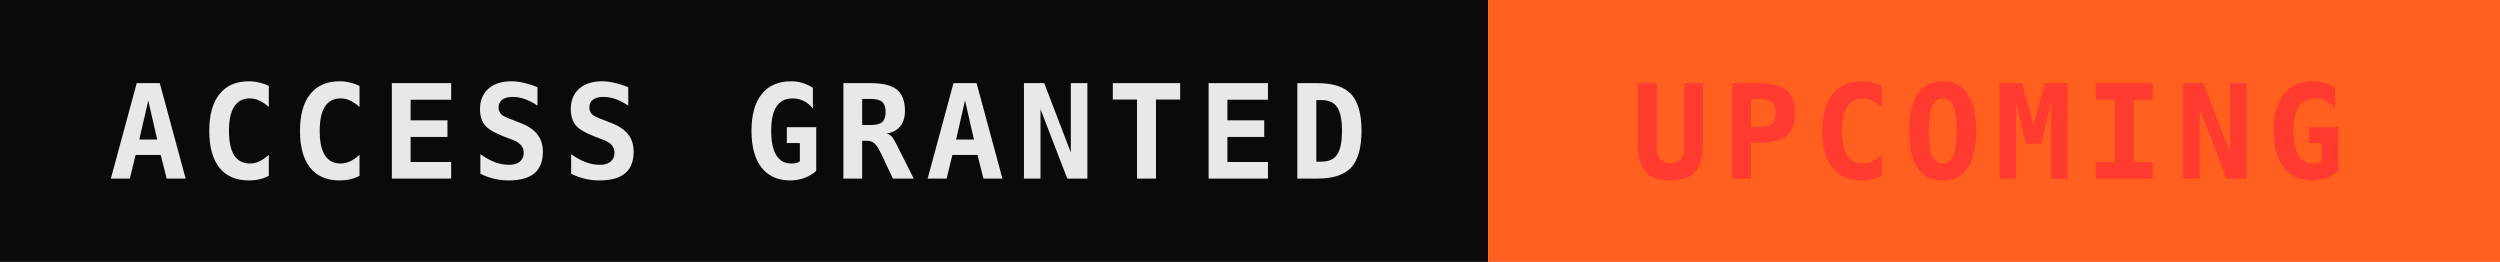
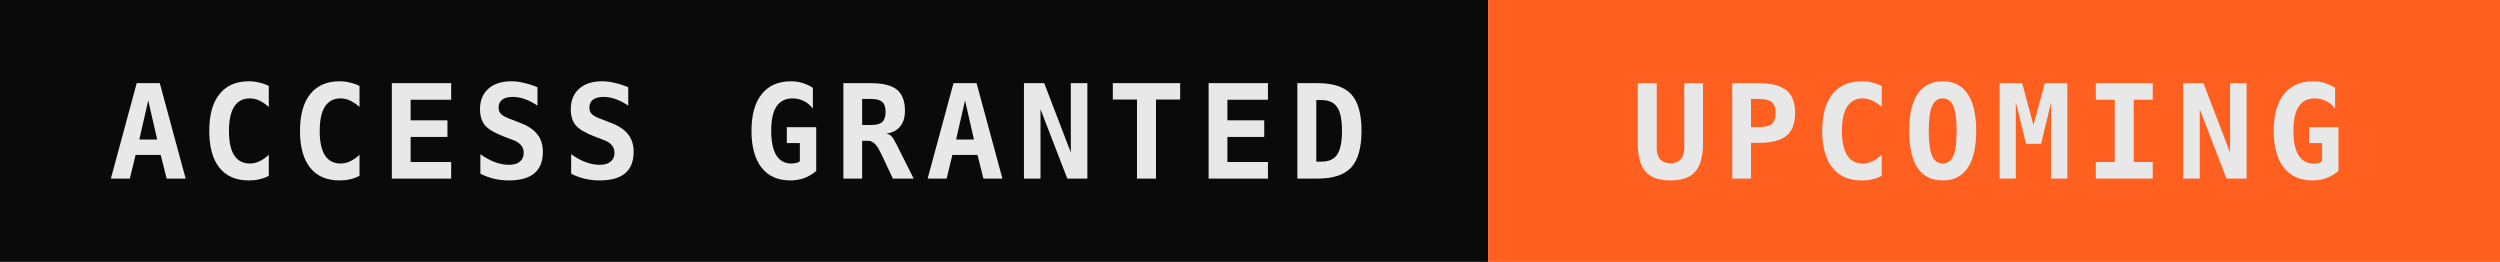
<svg xmlns="http://www.w3.org/2000/svg" width="210" height="22" viewBox="0 0 210 22" role="img" aria-label="ACCESS GRANTED: UPCOMING">
  <rect x="0" width="125" height="22" rx="0" ry="0" fill="#0A0A0A" />
  <rect x="125" width="85" height="22" rx="0" ry="0" fill="#FF5F1F" />
  <text x="62" y="15" fill="#E8E8E8" font-family="JetBrains Mono, ui-monospace, SFMono-Regular, Menlo, monospace" font-size="11" font-weight="600" text-anchor="middle" letter-spacing="1">ACCESS GRANTED</text>
-   <text x="167" y="15" fill="#FF3B30" font-family="JetBrains Mono, ui-monospace, SFMono-Regular, Menlo, monospace" font-size="11" font-weight="600" text-anchor="middle" letter-spacing="1">UPCOMING</text>
+   <text x="167" y="15" fill="#E8E8E8" font-family="JetBrains Mono, ui-monospace, SFMono-Regular, Menlo, monospace" font-size="11" font-weight="600" text-anchor="middle" letter-spacing="1">UPCOMING</text>
</svg>
